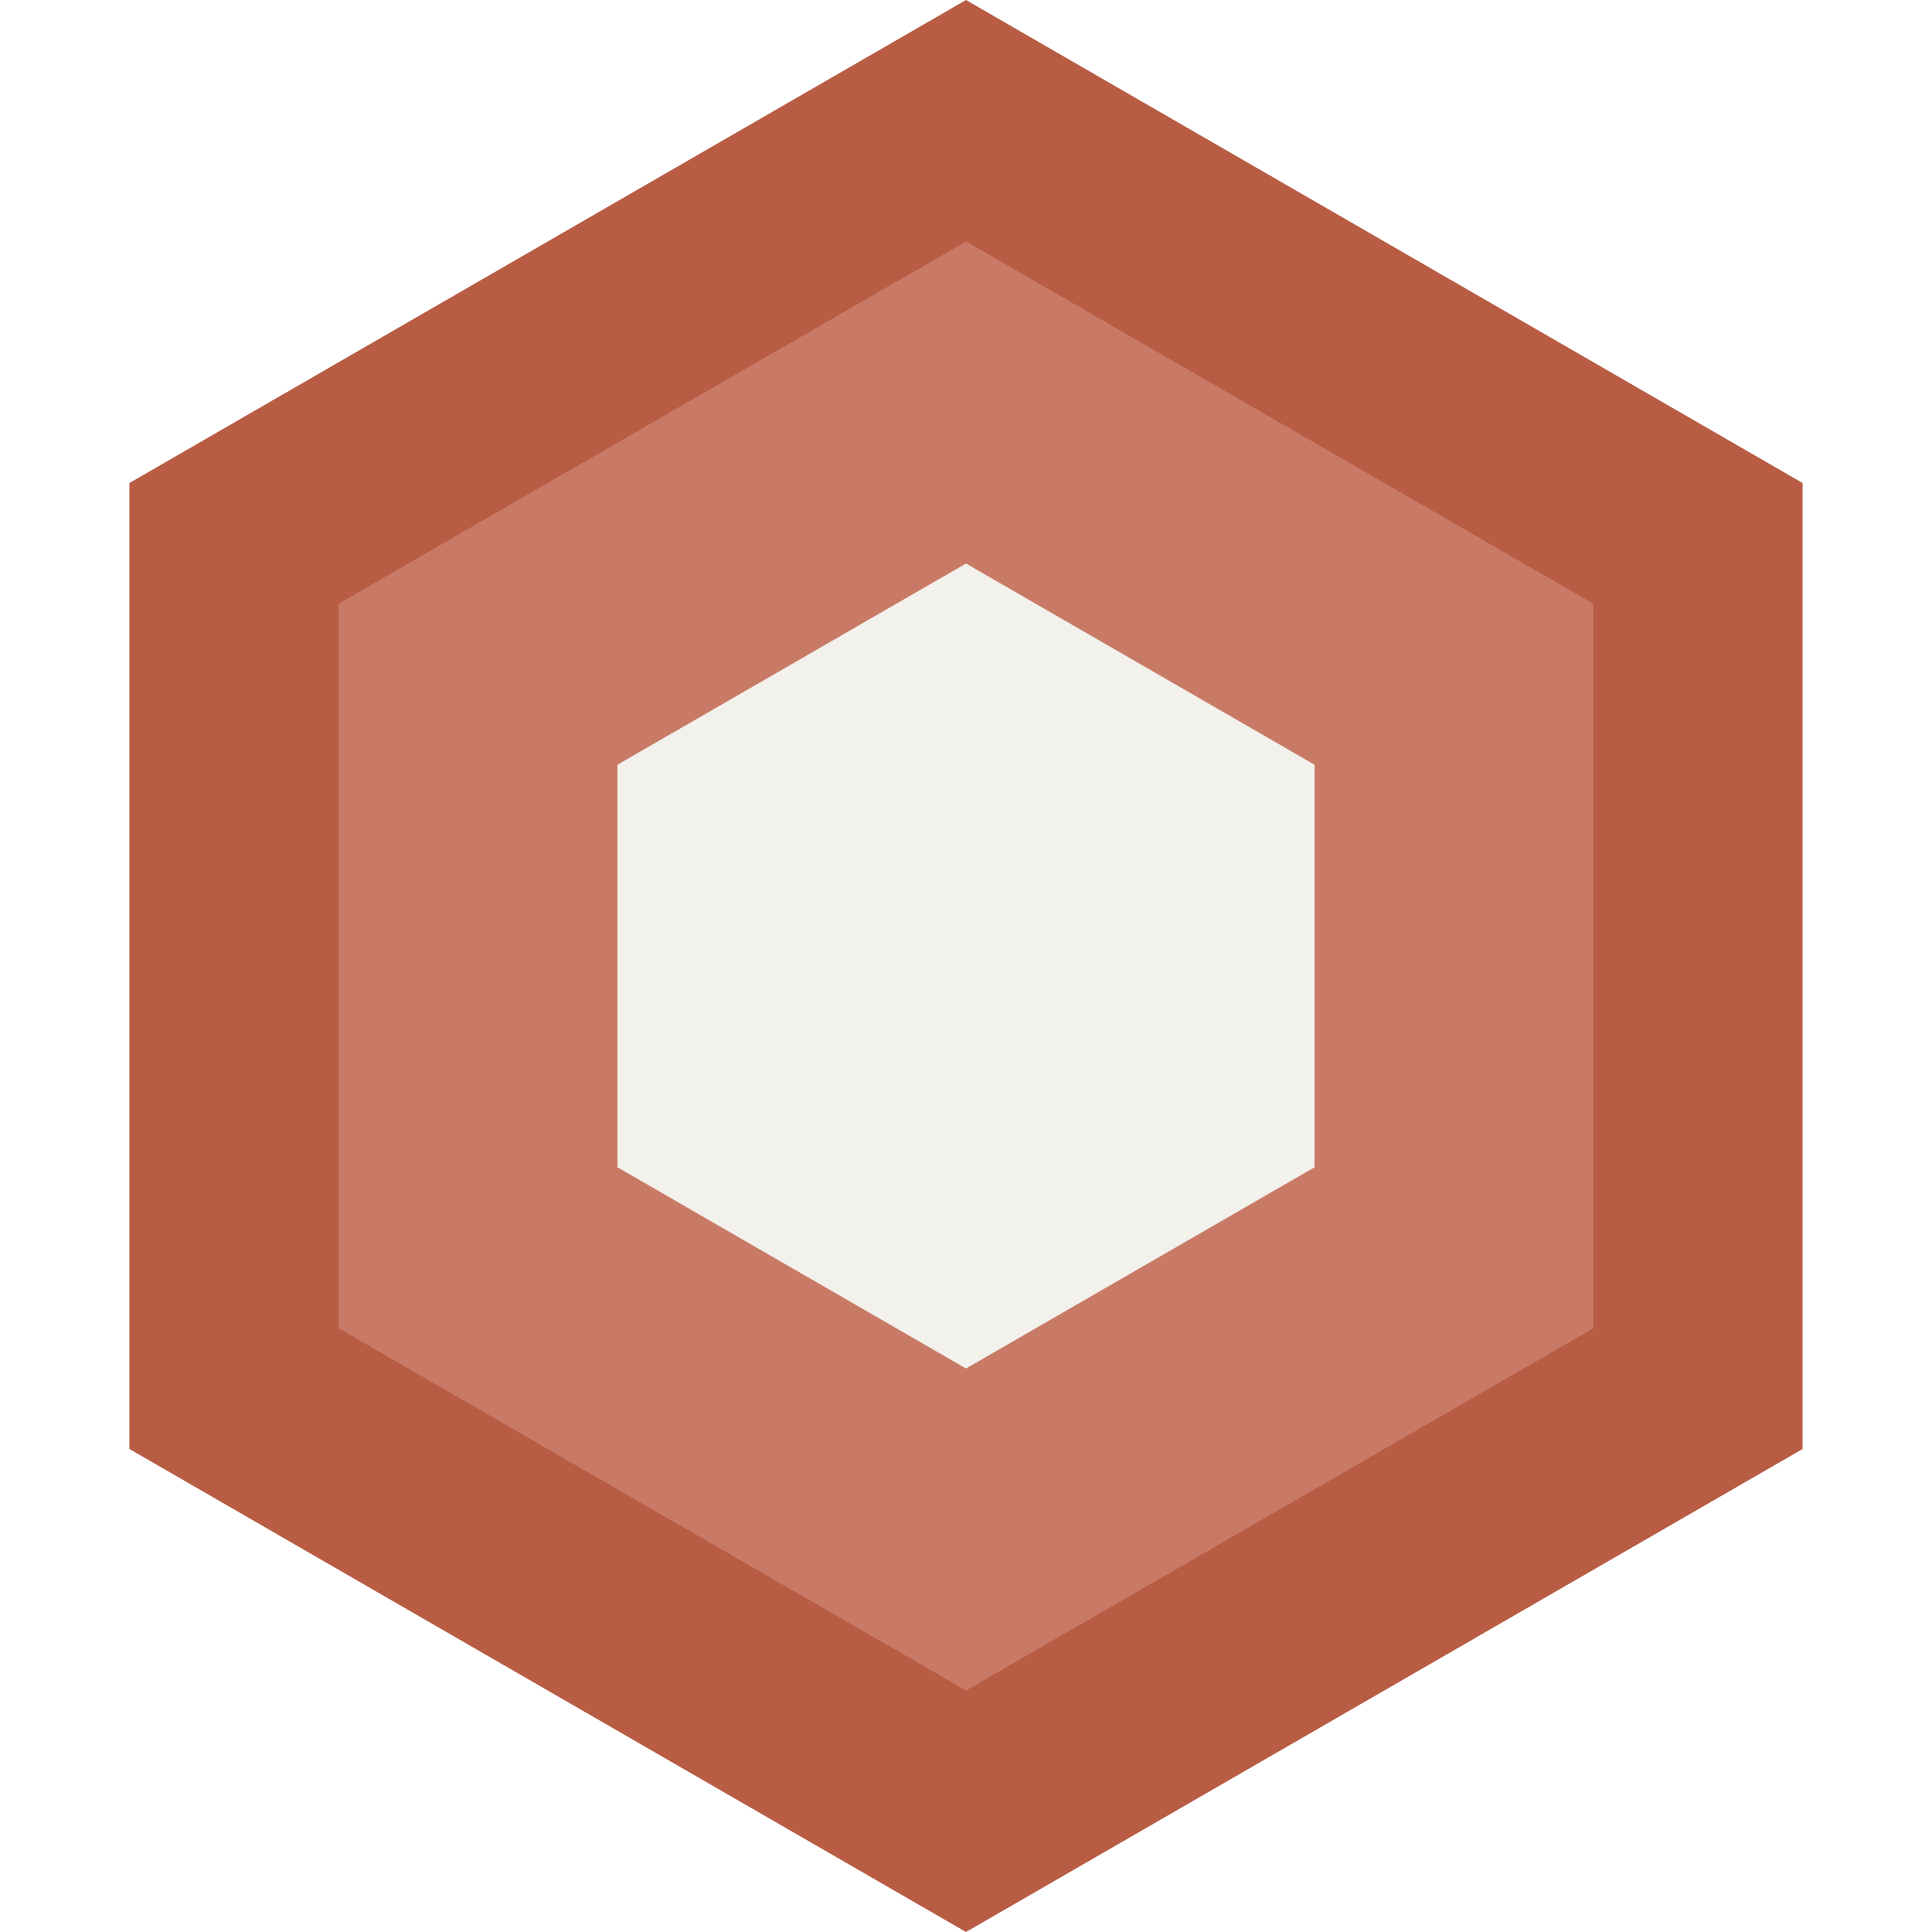
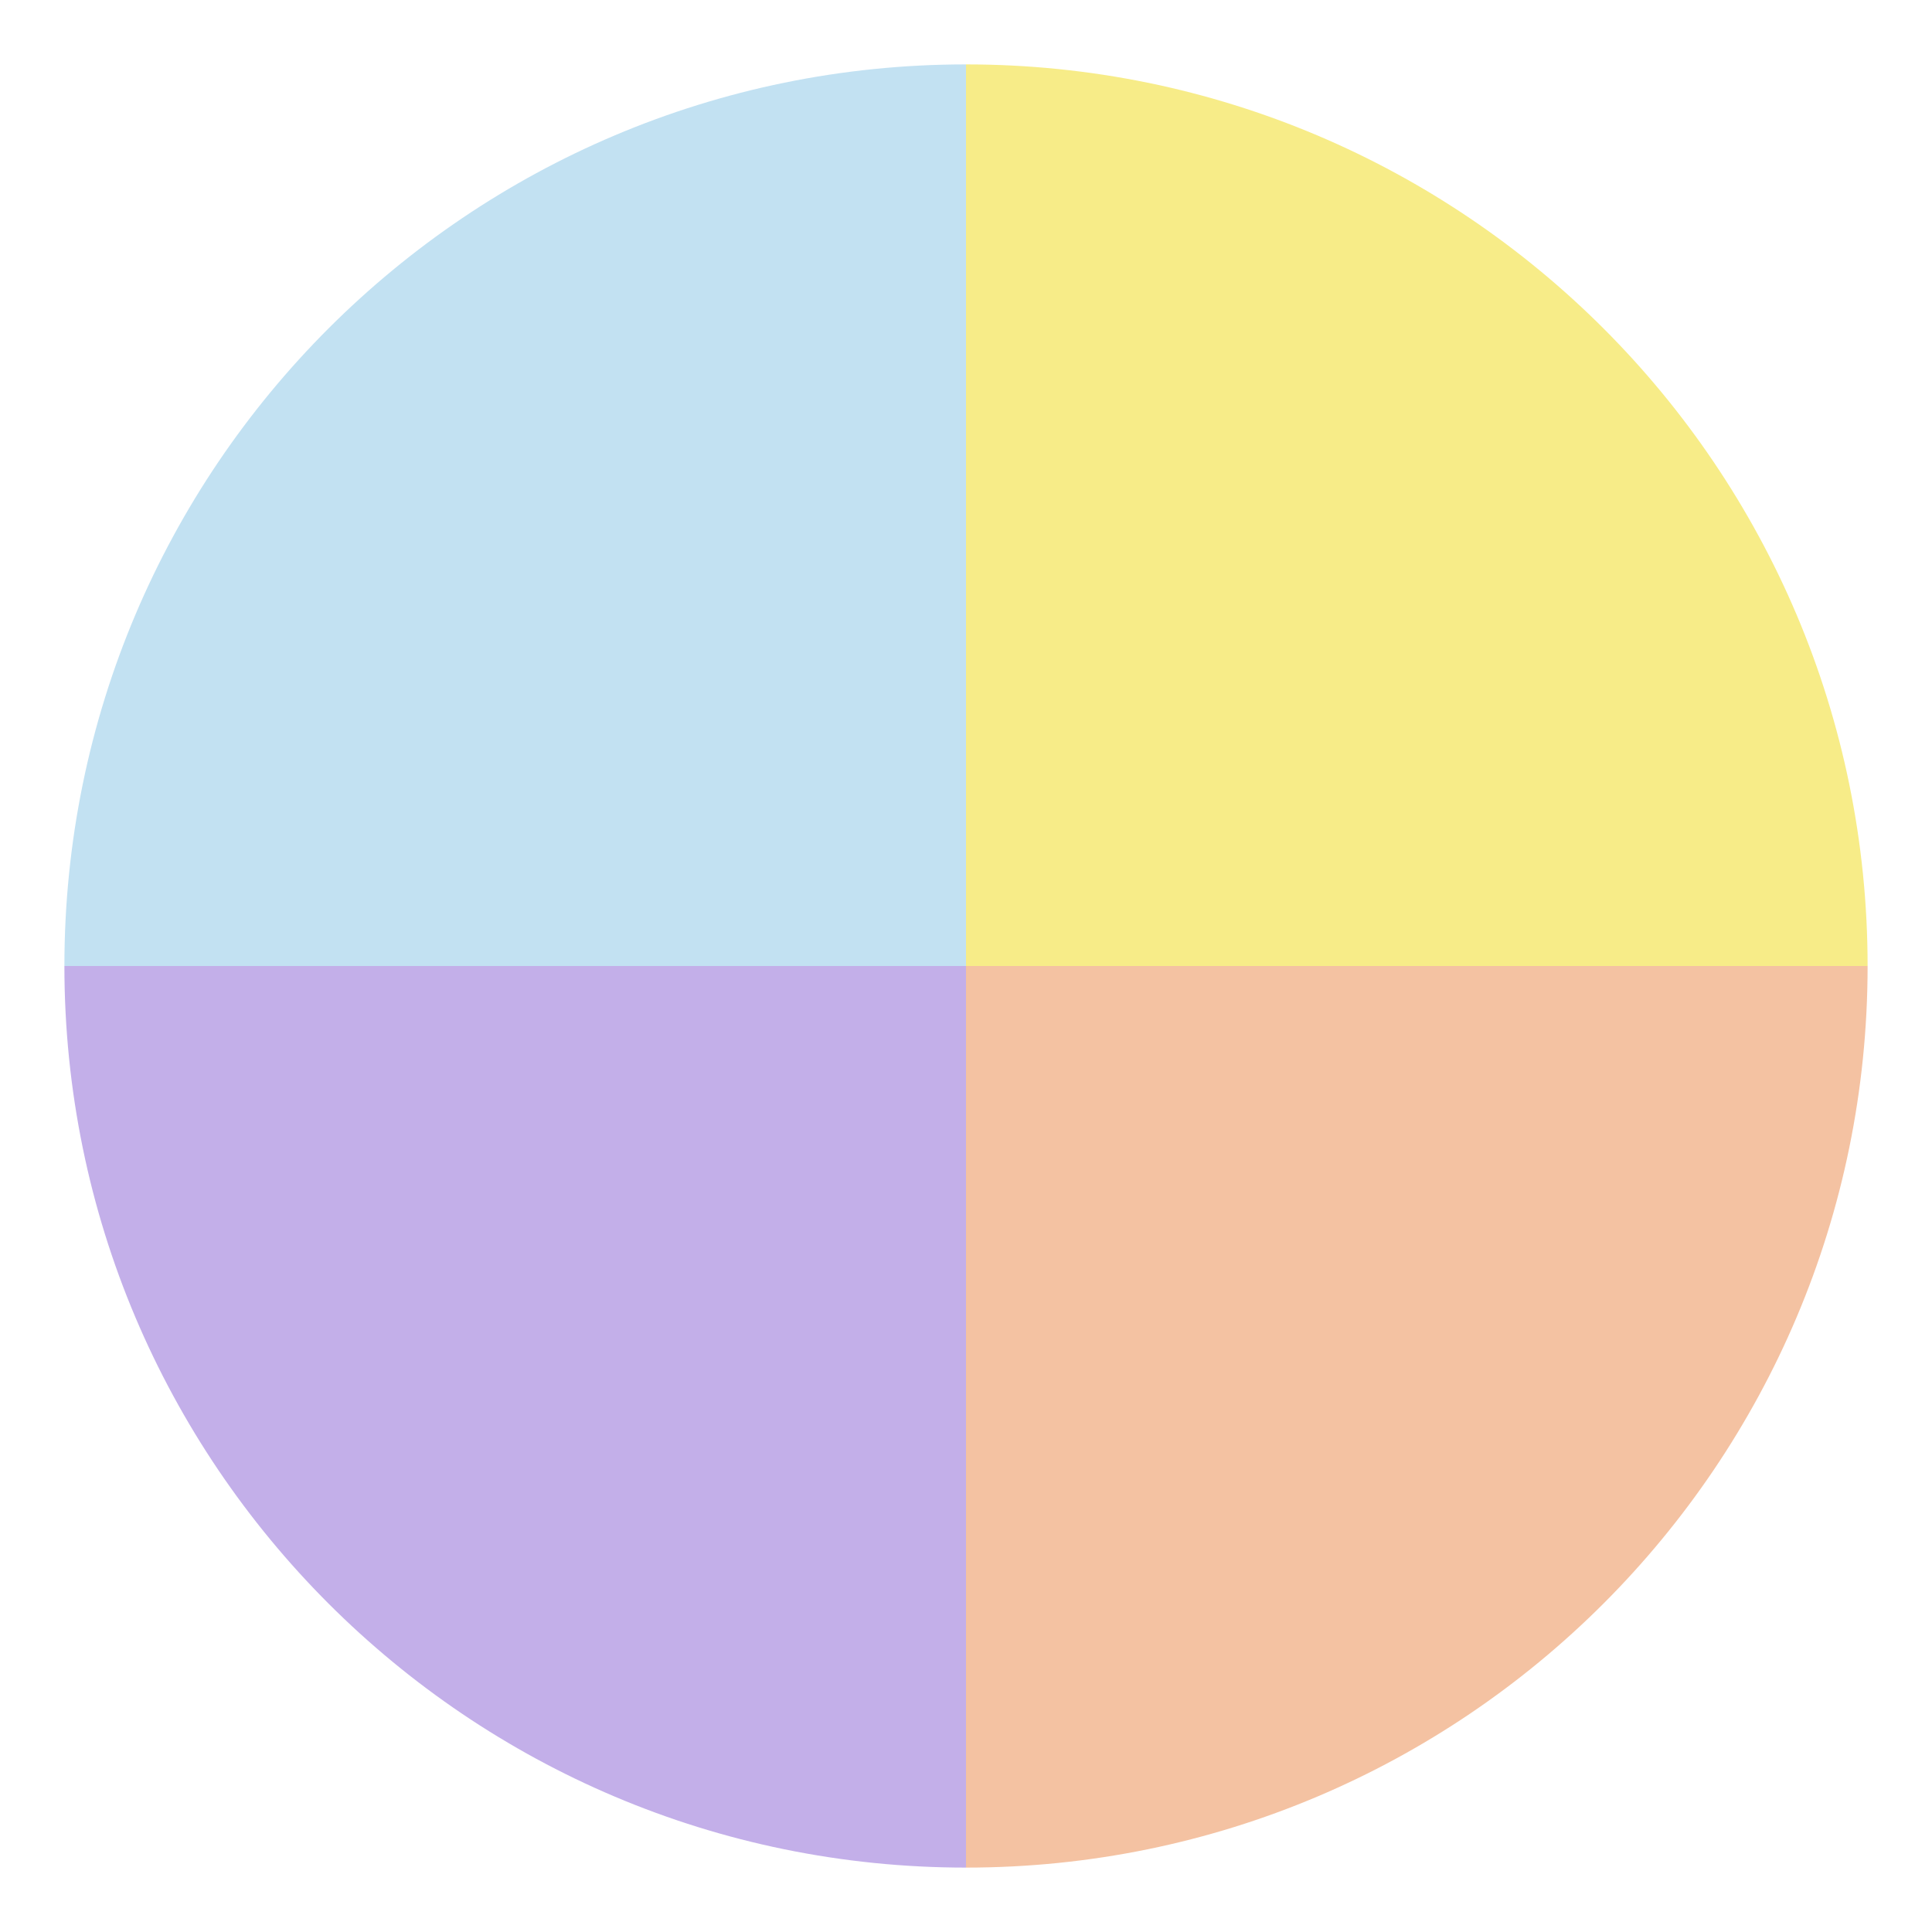
- <svg xmlns="http://www.w3.org/2000/svg" width="600" height="600" viewBox="0 0 600 600" fill="none">
-   <path d="M300 0L559.808 150V450L300 600L40.192 450V150L300 0Z" fill="#B85C44" />
-   <path d="M300 75L494.856 187.5V412.5L300 525L105.144 412.5V187.5L300 75Z" fill="#C97A66" />
-   <path d="M300 175L408.253 237.5V362.5L300 425L191.747 362.5V237.5L300 175Z" fill="#F2F1EC" />
+ <svg xmlns="http://www.w3.org/2000/svg" viewBox="0 0 60 60">
+   <path d="M 30 30 L 2 30 A 28 28 0 0 1 30 2 Z" fill="#c2e1f2" />
+   <path d="M 30 30 L 30 2 A 28 28 0 0 1 58 30 Z" fill="#f7ec88" />
+   <path d="M 30 30 L 58 30 A 28 28 0 0 1 30 58 Z" fill="#f4c2a2" />
+   <path d="M 30 30 L 30 58 A 28 28 0 0 1 2 30 Z" fill="#c3afe9" />
</svg>
